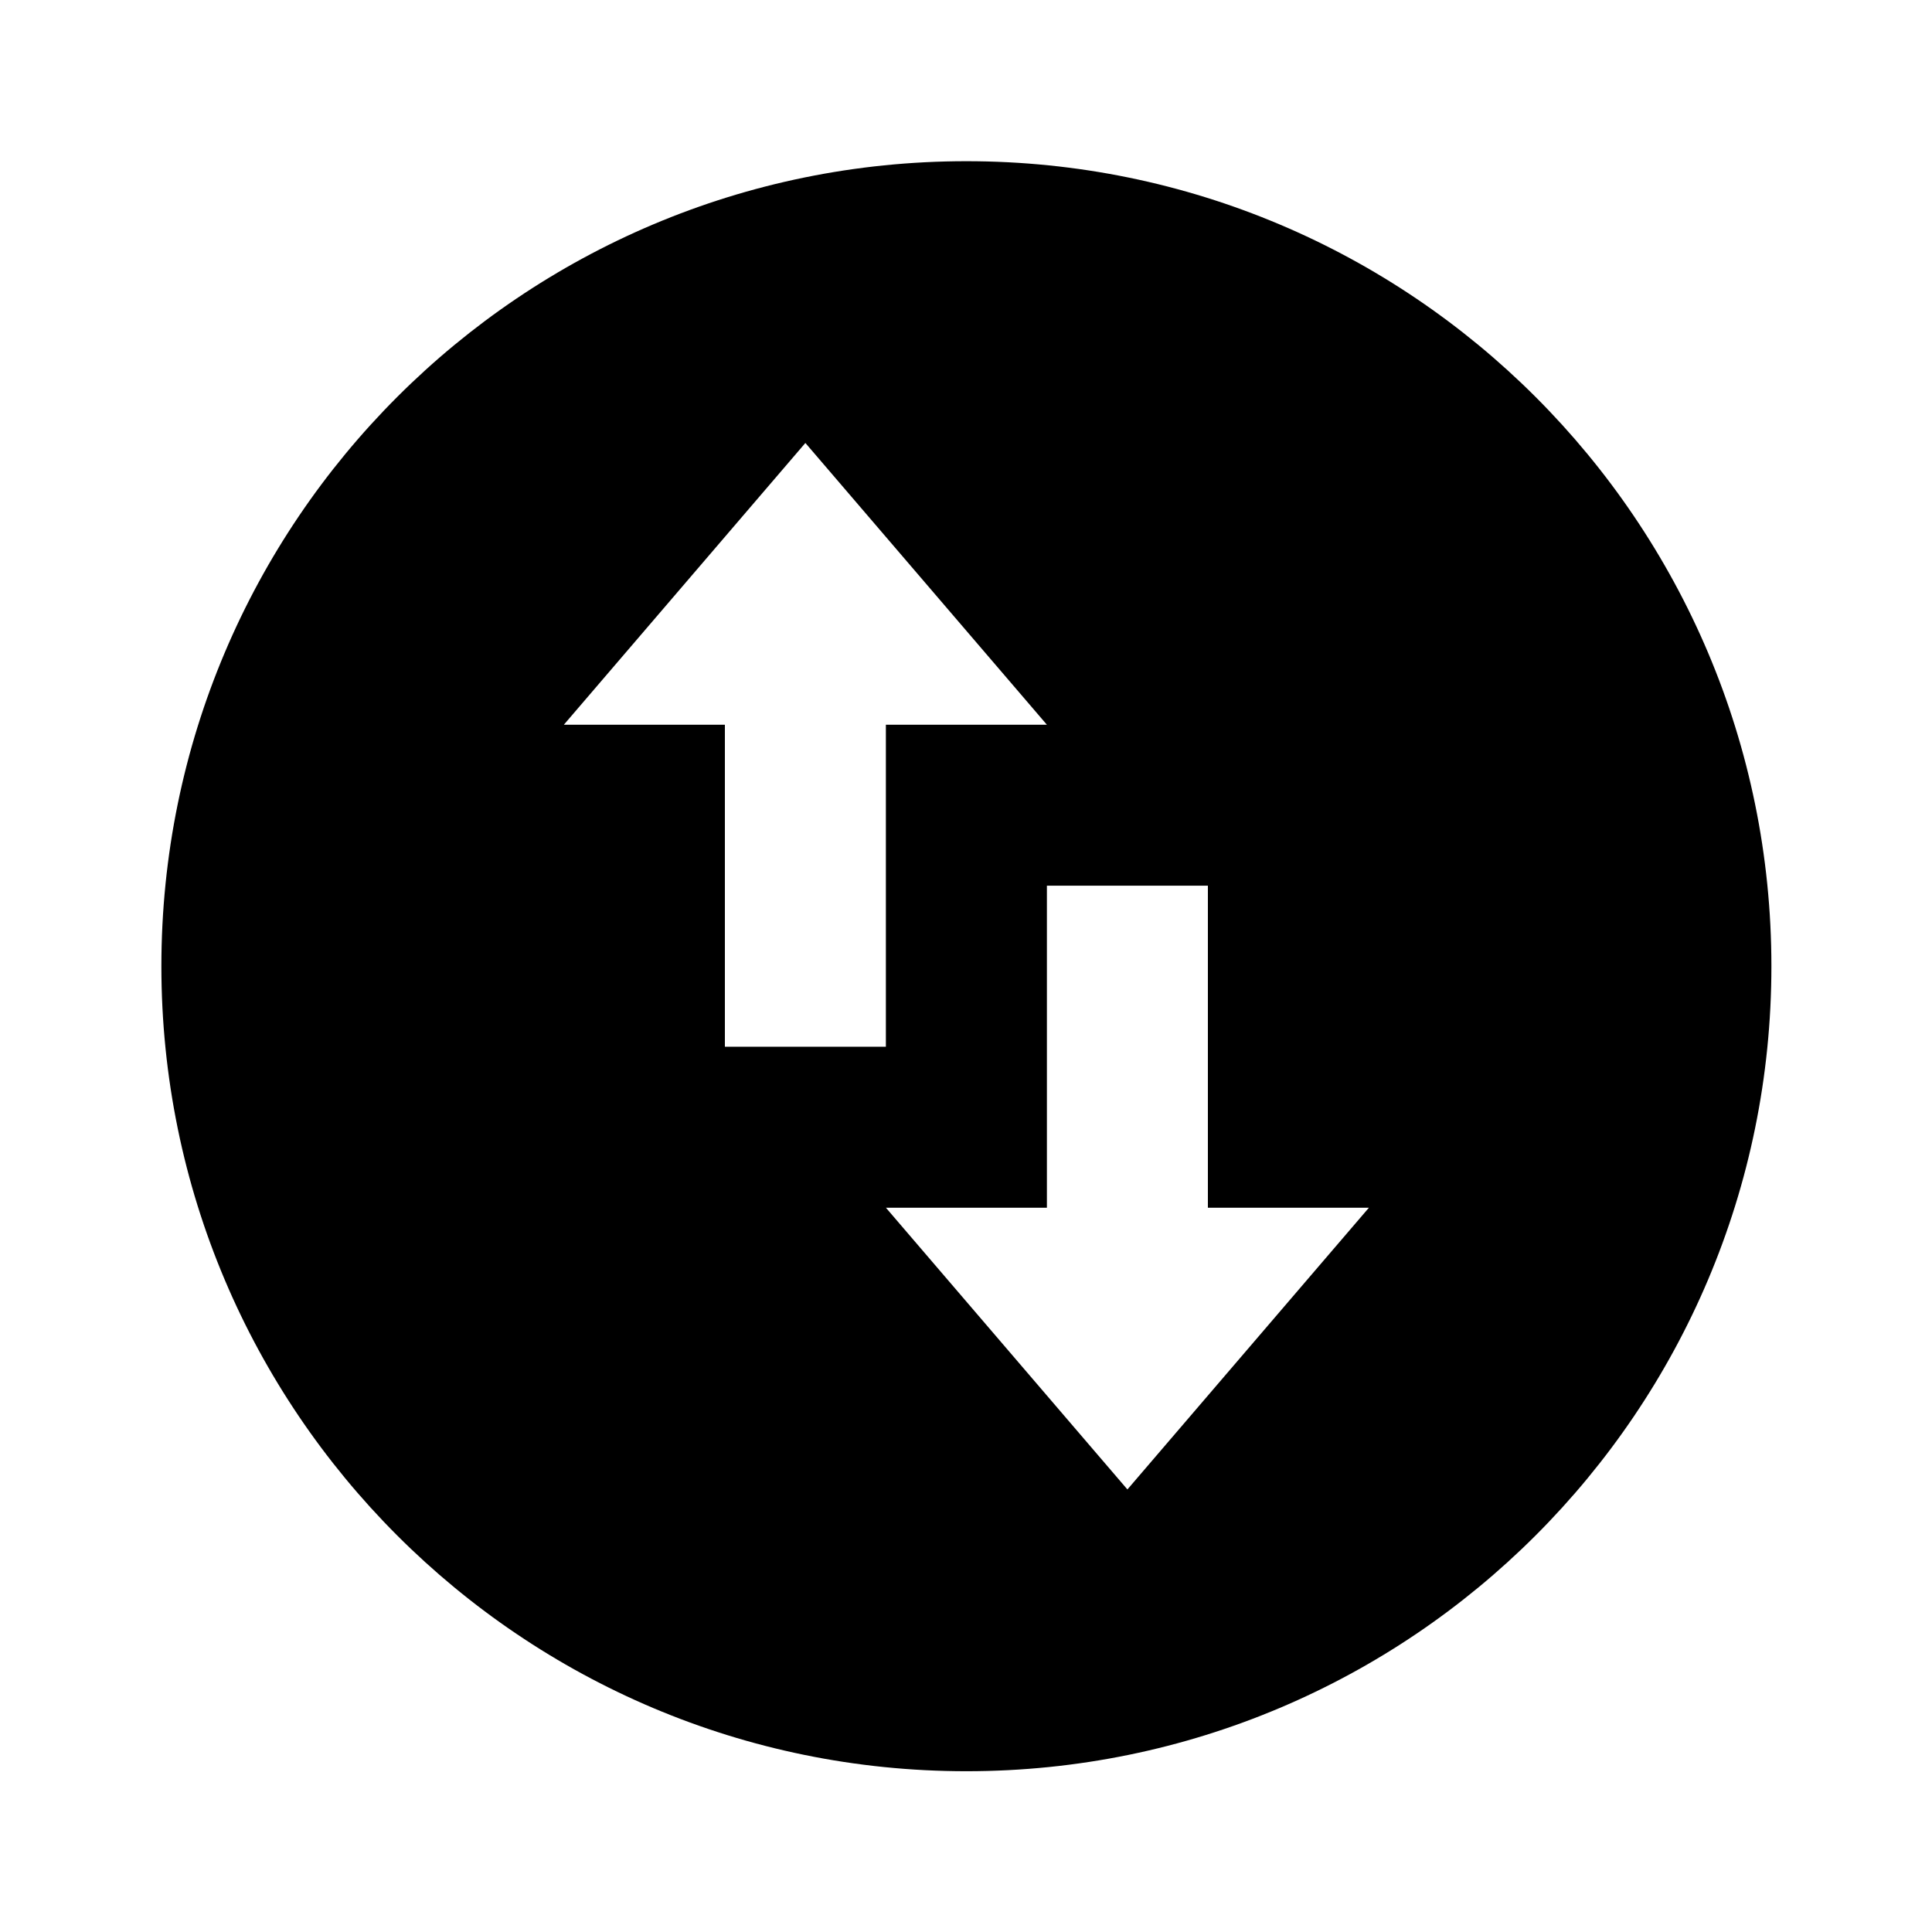
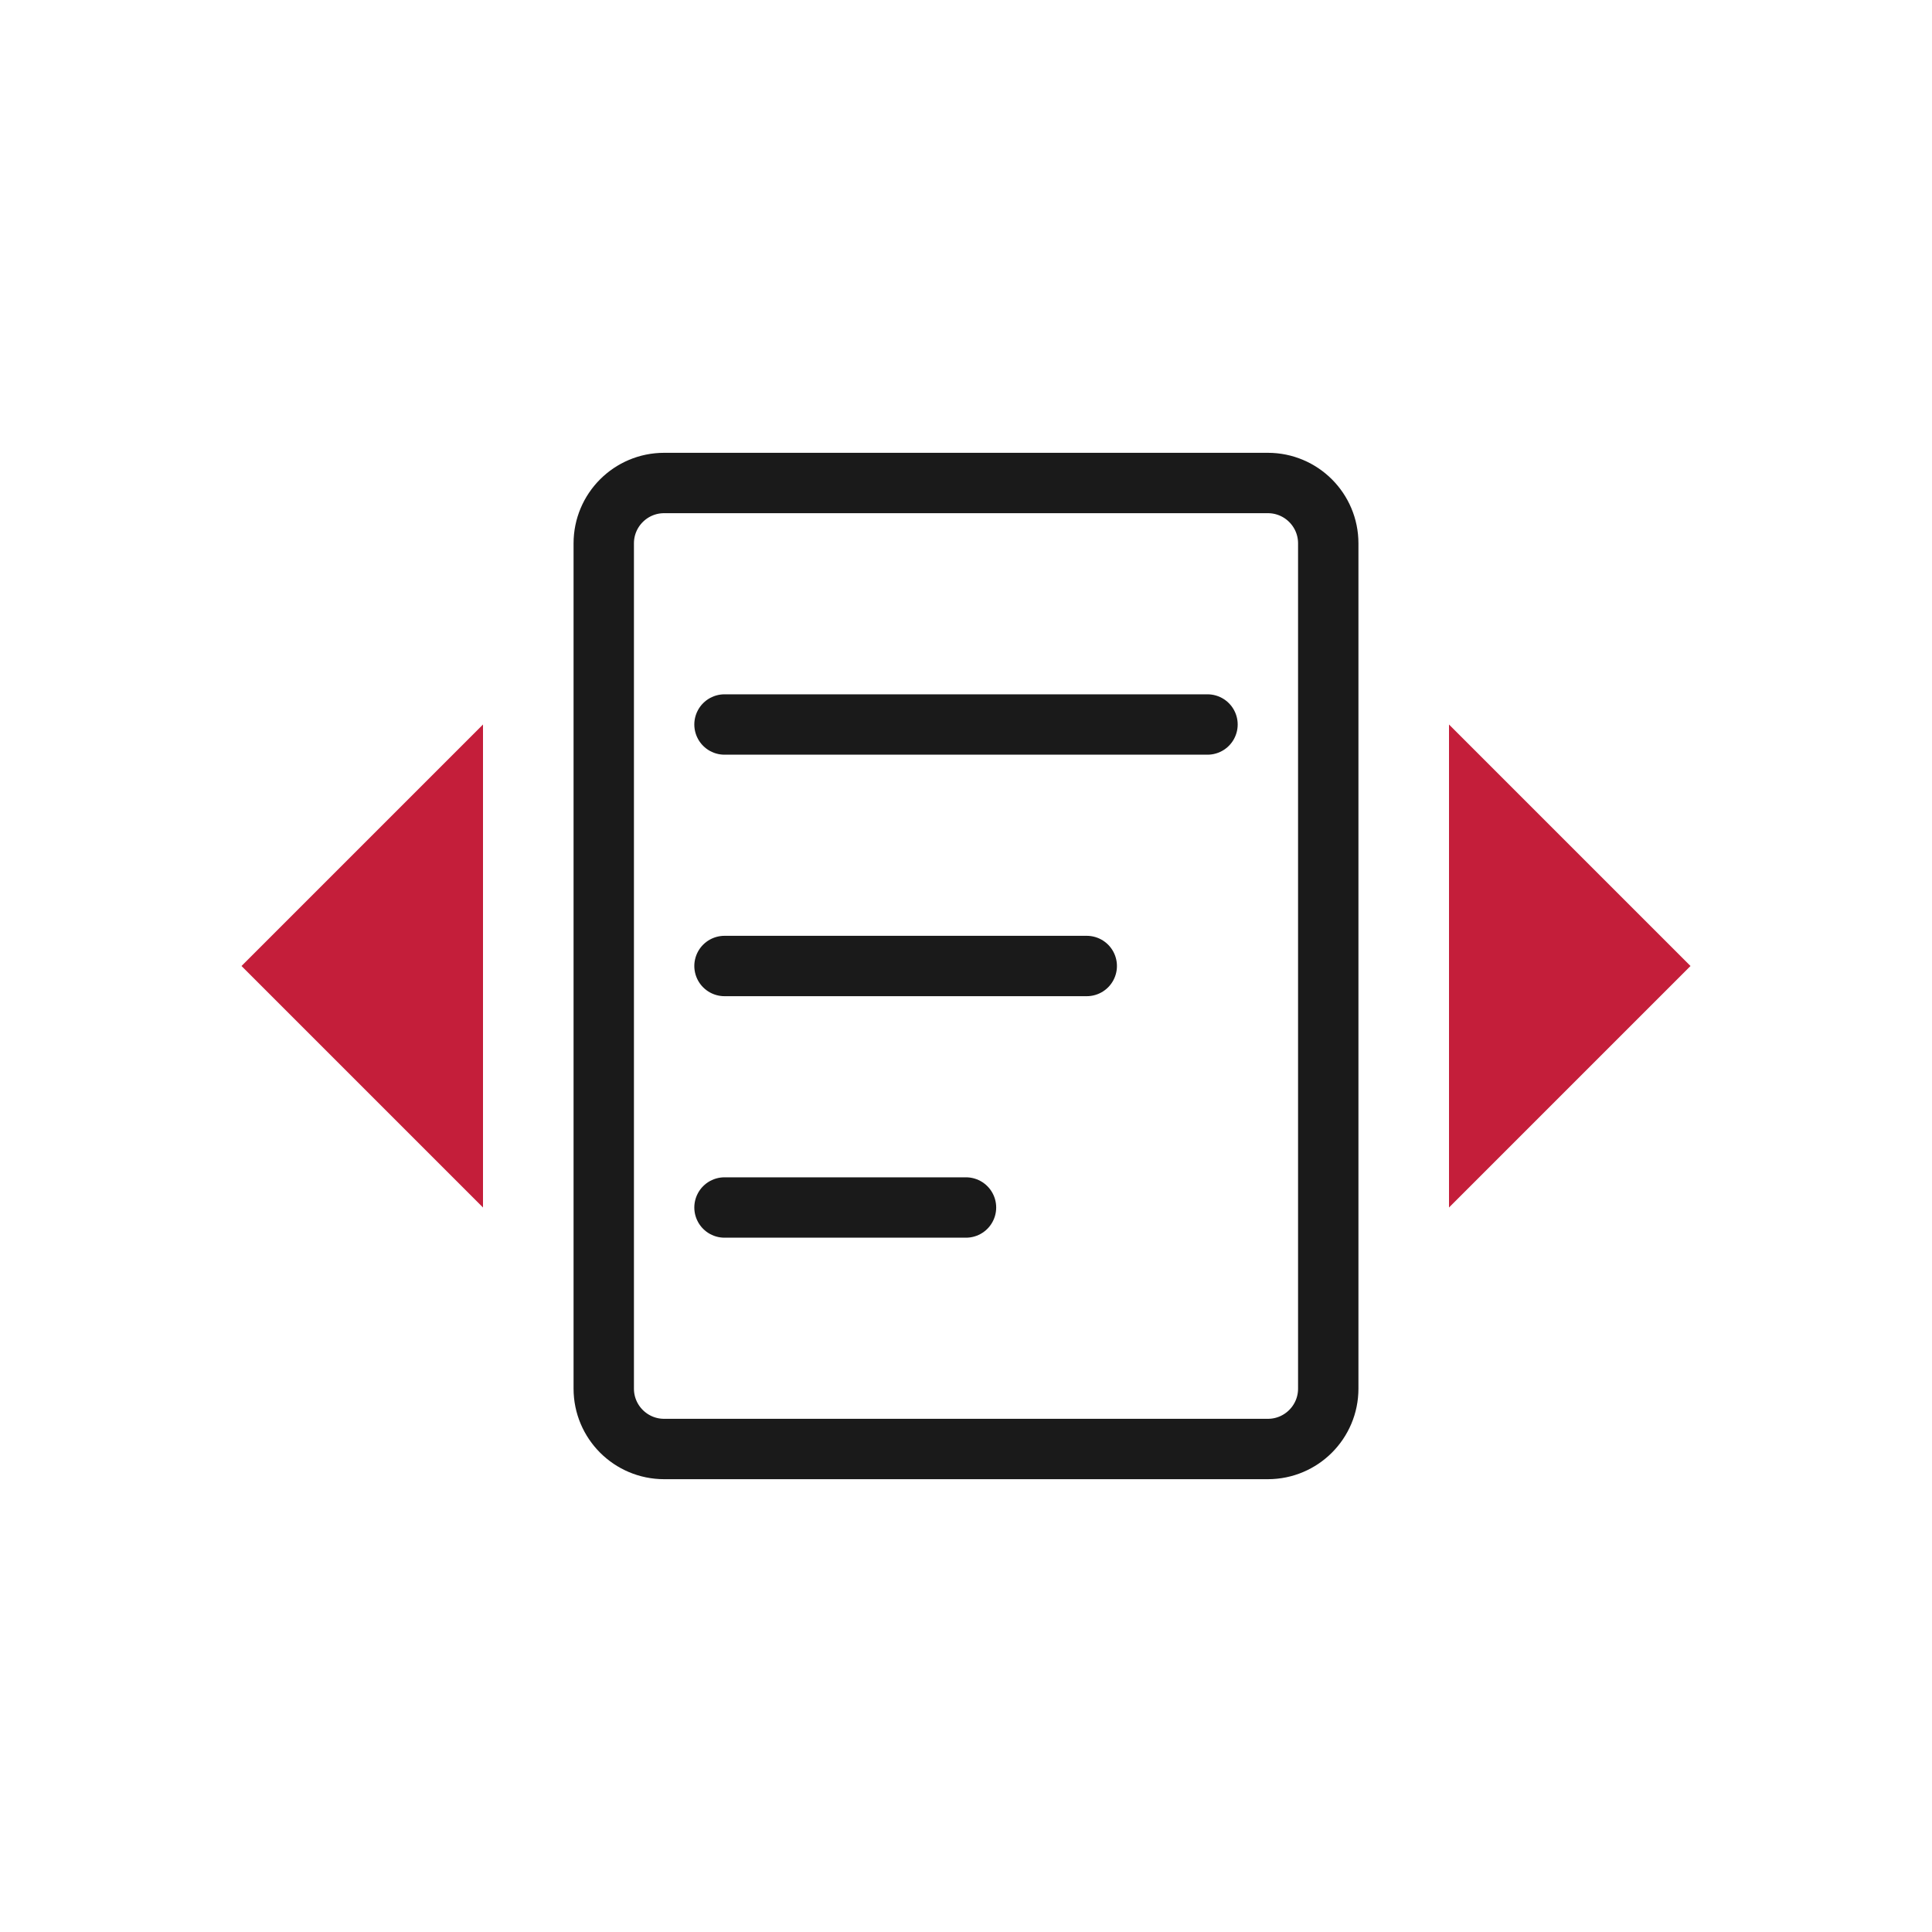
- <svg xmlns="http://www.w3.org/2000/svg" viewBox="0 0 64 64" fill="#000000" id="Swap-Fill--Streamline-Remix-Fill" height="64" width="64">
-   <path d="M32.013 58.674c-14.728 0 -26.667 -11.939 -26.667 -26.667 0 -14.727 11.939 -26.667 26.667 -26.667 14.727 0 26.667 11.939 26.667 26.667 0 14.728 -11.939 26.667 -26.667 26.667ZM18.68 24.007h5.333v10.667h5.333V24.007h5.333l-8 -9.333 -8 9.333ZM45.346 40.007h-5.333v-10.667h-5.333v10.667h-5.333l8 9.333 8 -9.333Z" stroke-width="2.667" />
+ <svg xmlns="http://www.w3.org/2000/svg" viewBox="0 0 64 64" fill="none">
+   <rect x="20" y="16" width="24" height="32" rx="2" stroke="#1a1a1a" stroke-width="2" fill="none" />
+   <path d="M24 24h16M24 32h12M24 40h8" stroke="#1a1a1a" stroke-width="2" stroke-linecap="round" />
+   <path d="M8 32L16 24L16 40L8 32Z" fill="#c41e3a" />
+   <path d="M56 32L48 40L48 24L56 32Z" fill="#c41e3a" />
</svg>
